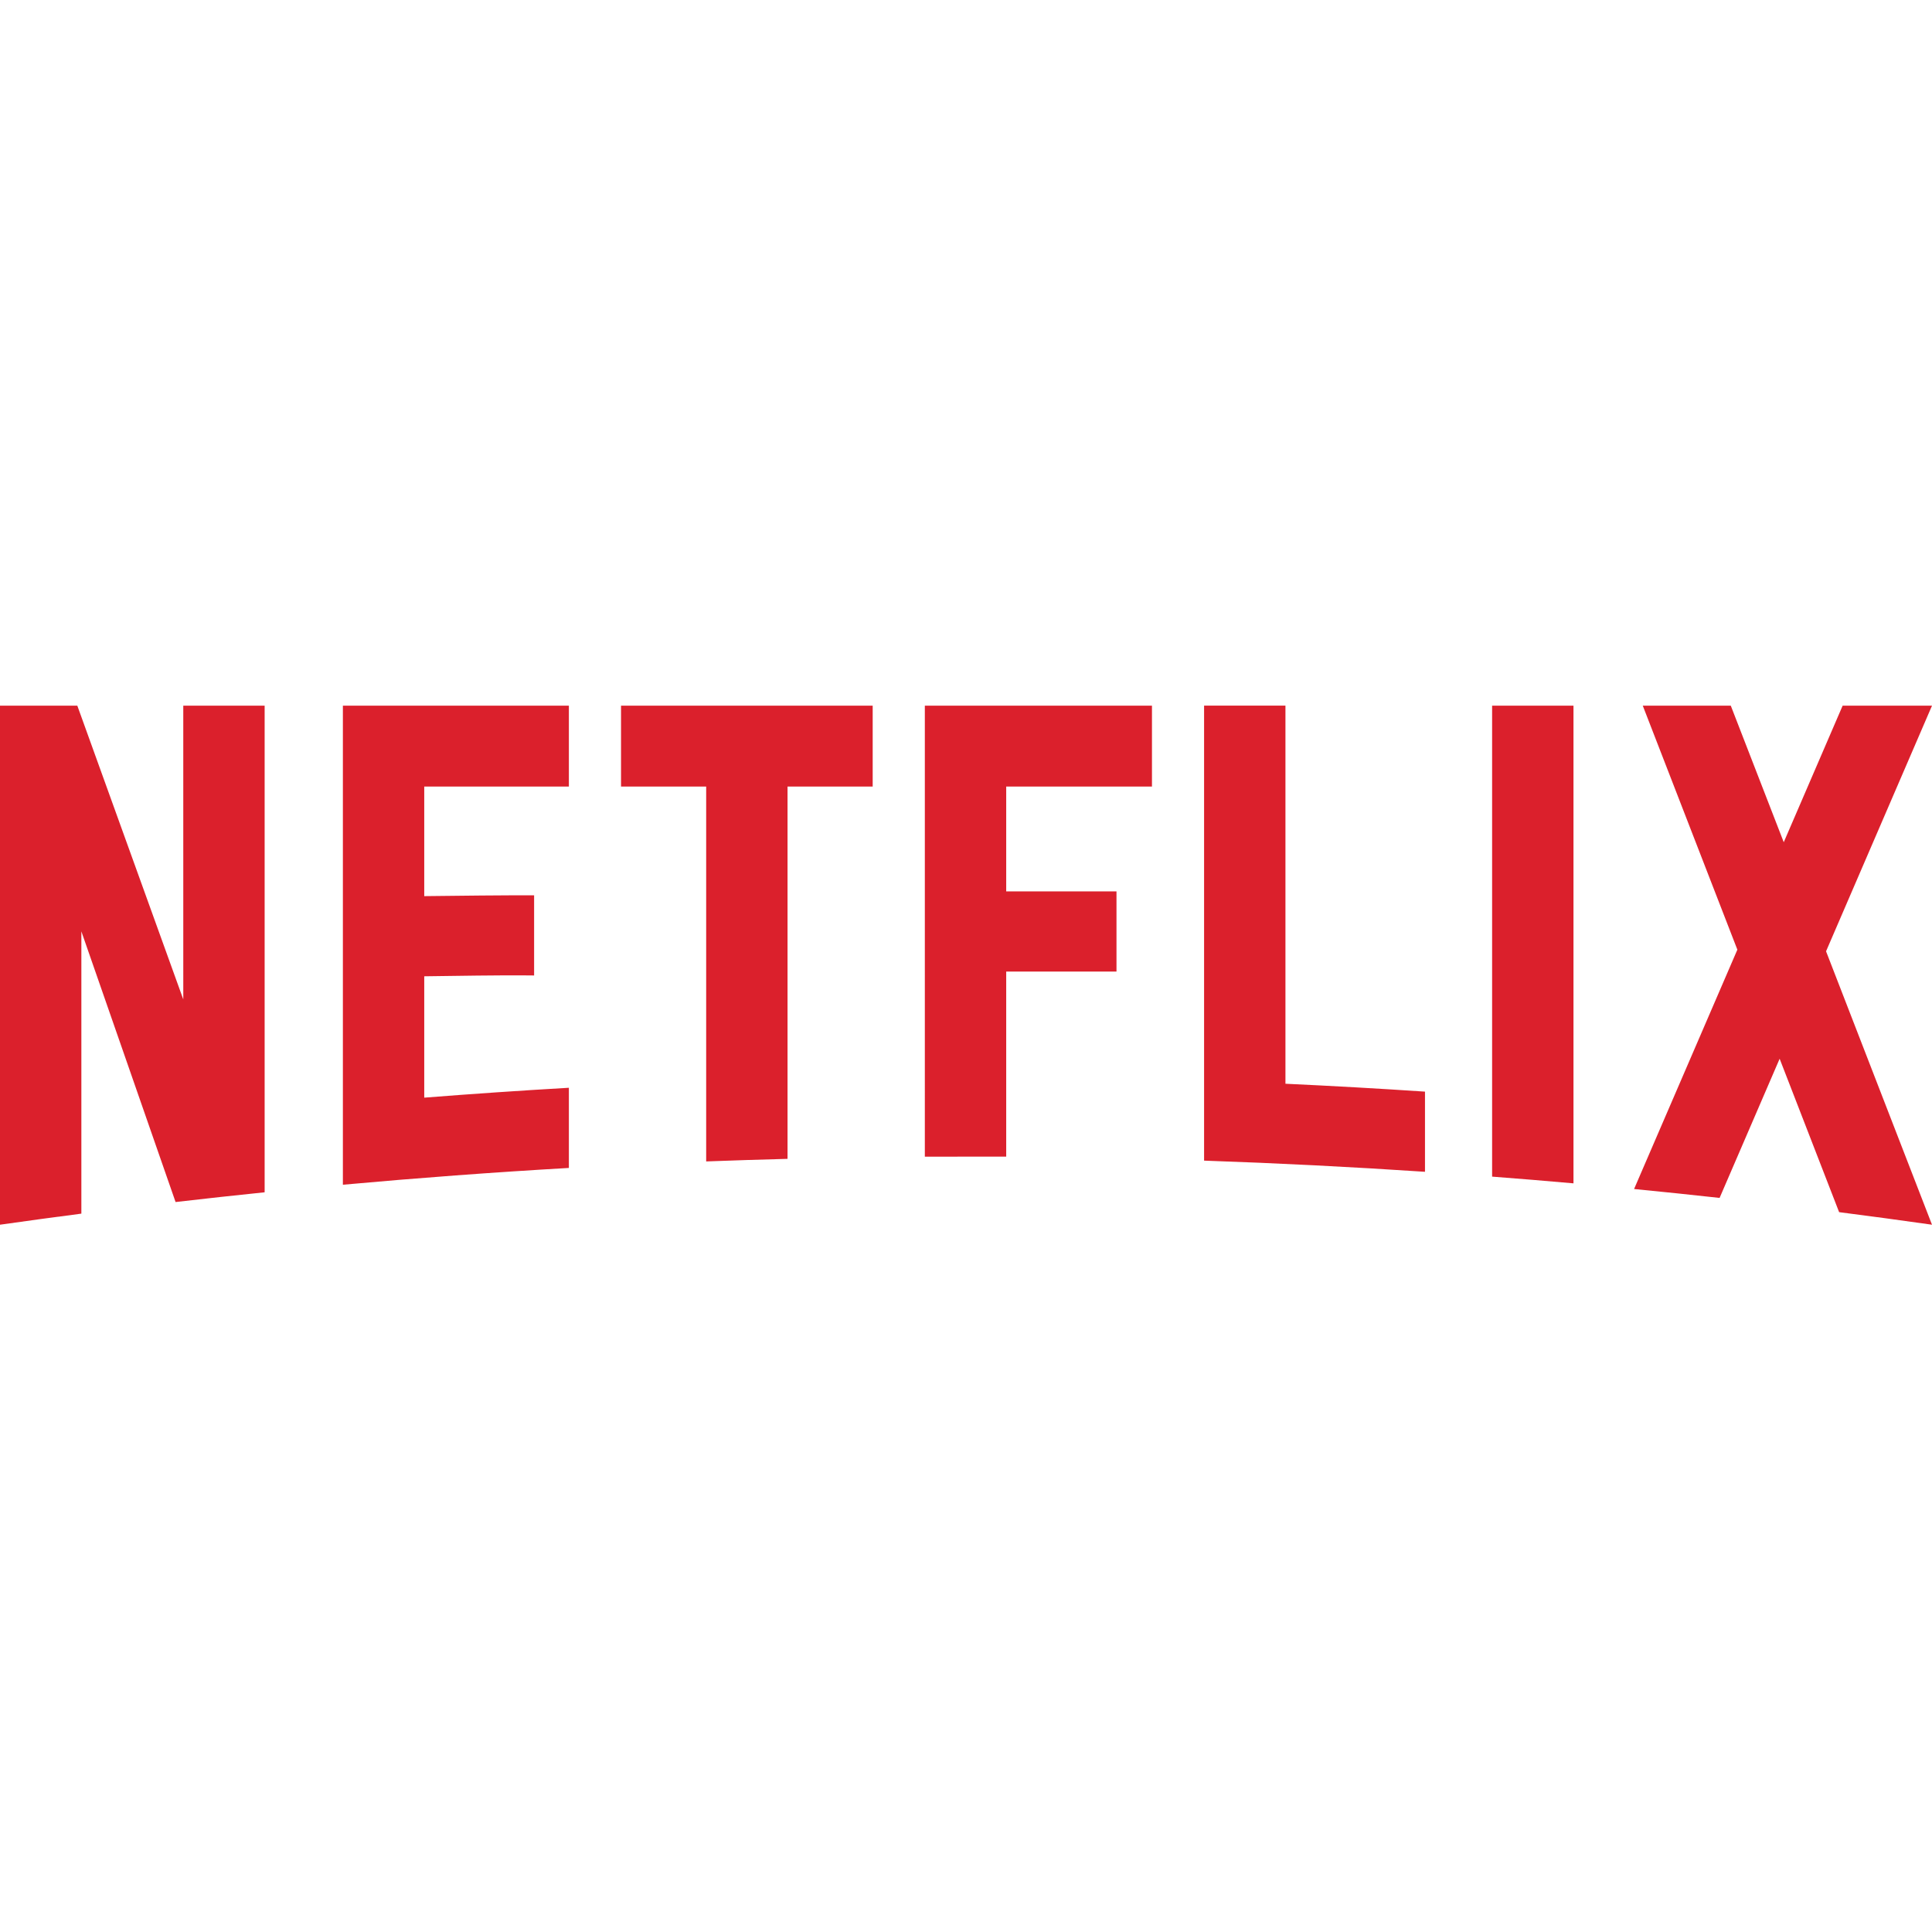
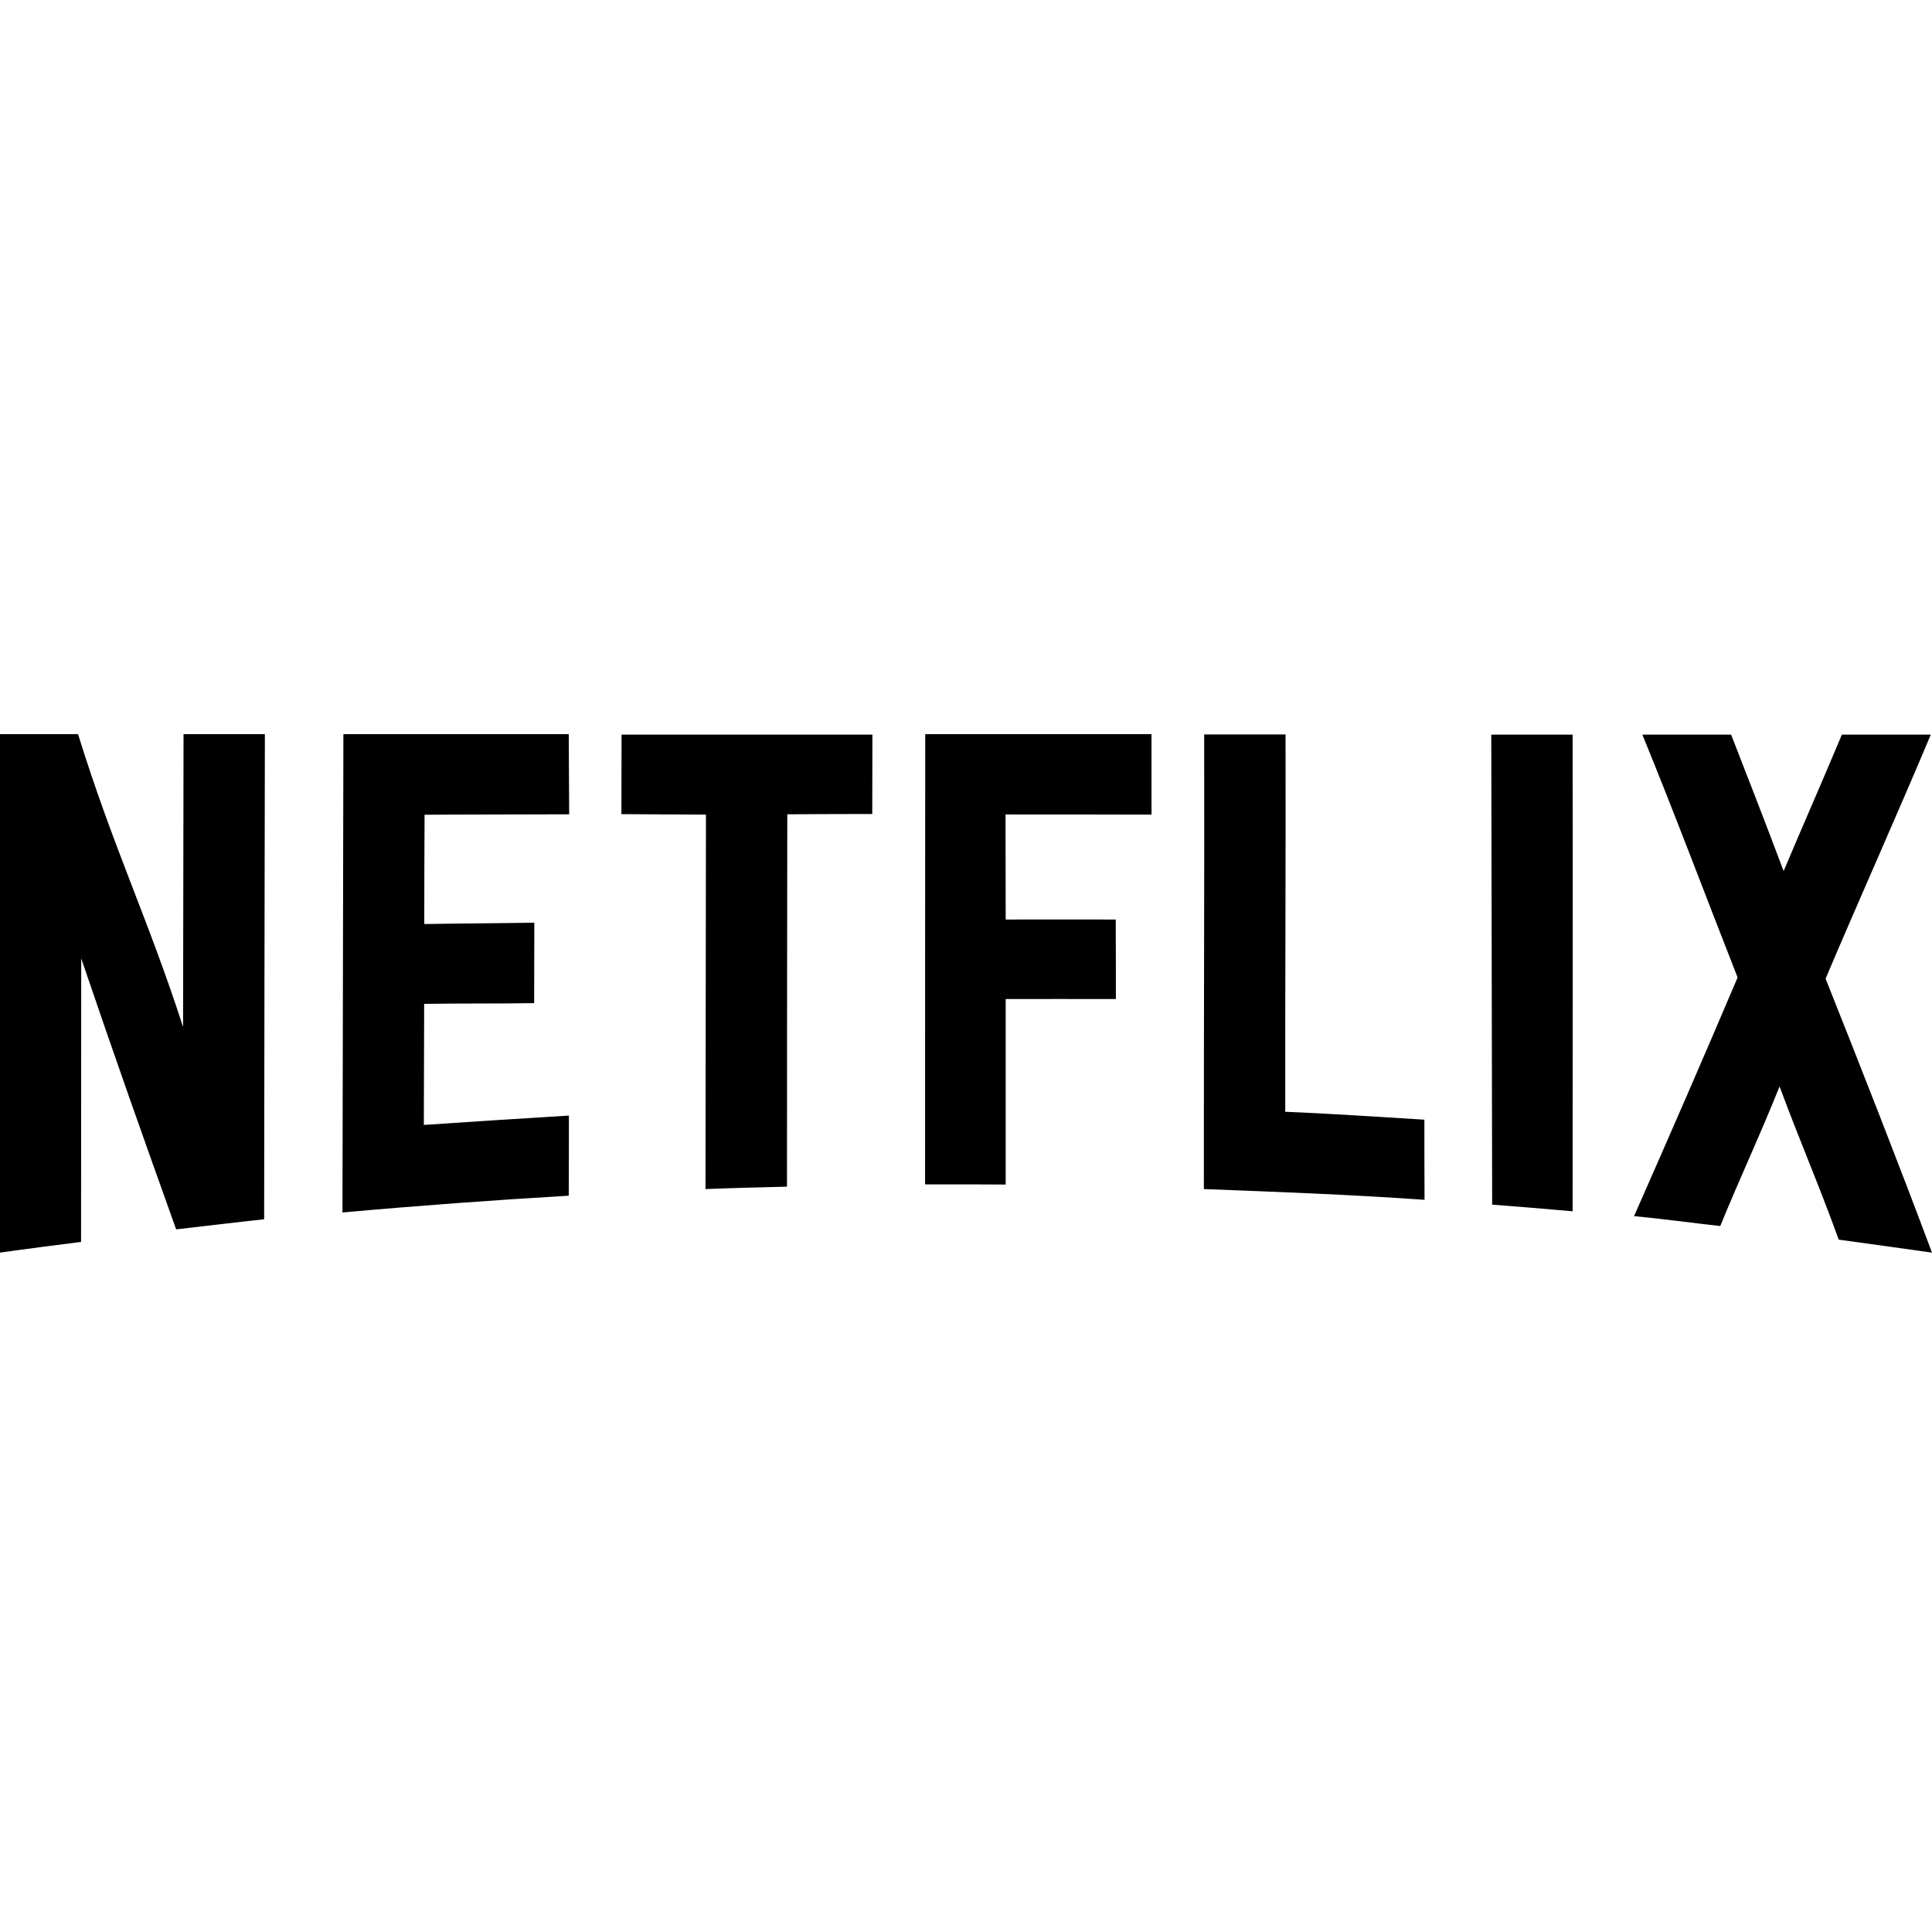
- <svg xmlns="http://www.w3.org/2000/svg" viewBox="0 -187 512 512" version="1.1" preserveAspectRatio="xMidYMid">
-   <g>
-     <path d="M340.657,0 L340.657,100.203 C353.016,100.778 365.344,101.473 377.637,102.293 L377.637,123.538 C358.204,122.242 338.69,121.253 319.095,120.579 L319.095,0 L340.657,0 Z M512,0.012 L483.923,65.106 L511.993,137.544 L511.962,137.557 C503.785,136.391 495.598,135.29 487.386,134.234 L471.623,93.578 L455.71,130.46 C448.168,129.627 440.617,128.839 433.048,128.101 L460.419,64.671 L435.352,0.012 L458.677,0.012 L472.712,36.196 L488.318,0.012 L512,0.012 Z M245.093,119.526 L245.092,0.011 L305.283,0.011 L305.283,21.447 L266.655,21.447 L266.655,49.228 L295.882,49.228 L295.882,70.472 L266.655,70.472 L266.655,119.521 L245.093,119.526 Z M164.58,21.448 L164.579,0.01 L231.27,0.01 L231.27,21.447 L208.705,21.447 L208.705,120.108 C201.508,120.296 194.319,120.519 187.144,120.79 L187.144,21.448 L164.58,21.448 Z M90.868,126.966 L90.868,0.014 L150.758,0.014 L150.758,21.449 L112.427,21.449 L112.427,50.485 C121.233,50.372 133.754,50.244 141.544,50.263 L141.544,71.509 C131.793,71.388 120.786,71.643 112.427,71.726 L112.427,103.89 C125.167,102.888 137.945,102.011 150.758,101.271 L150.758,122.517 C130.704,123.672 110.74,125.161 90.868,126.966 Z M48.571,77.854 L48.57,0.01 L70.132,0.01 L70.132,128.969 C62.25,129.78 54.382,130.642 46.529,131.553 L21.561,59.824 L21.561,134.626 C14.36,135.564 7.173,136.541 0,137.562 L0,0.012 L20.491,0.012 L48.571,77.854 Z M395.425,124.819 L395.425,124.819 L395.425,0.012 L416.988,0.012 L416.988,126.6 C409.809,125.961 402.624,125.37 395.425,124.819 Z" fill="#DB202C" fill-rule="nonzero" />
-   </g>
+ <svg xmlns="http://www.w3.org/2000/svg" fill="#000000" viewBox="0 0 50 50">
+   <path d="M 4.75 19 C 5.438 19 6.172 19 6.855 19 C 6.848 23.184 6.84 27.371 6.836 31.555 C 6.098 31.633 5.289 31.734 4.559 31.816 C 3.621 29.195 3.043 27.566 2.102 24.805 C 2.102 27.609 2.098 29.336 2.098 32.141 C 1.414 32.227 0.684 32.32 0 32.418 C 0 27.945 0 23.473 0 19 C 0.77 19 1.25 19 2.02 19 C 2.93 21.938 3.836 23.785 4.738 26.578 C 4.742 23.715 4.746 21.863 4.75 19 Z M 14.73 21.074 C 14.73 20.469 14.719 19.602 14.719 19 C 12.766 19 10.84 19 8.887 19 C 8.879 23.125 8.871 27.254 8.863 31.379 C 10.812 31.203 12.766 31.059 14.719 30.945 C 14.723 30.34 14.723 29.473 14.723 28.871 C 13.453 28.949 12.238 29.027 10.969 29.113 C 10.973 28.008 10.973 27.09 10.977 25.98 C 11.902 25.965 12.879 25.977 13.824 25.961 C 13.824 25.355 13.828 24.484 13.828 23.879 C 12.891 23.895 11.902 23.898 10.98 23.914 C 10.98 22.805 10.984 22.195 10.988 21.086 C 11.566 21.078 14.246 21.078 14.73 21.074 Z M 16.082 21.07 C 16.176 21.07 18.199 21.082 18.27 21.082 C 18.266 24.41 18.262 27.445 18.258 30.773 C 18.945 30.746 19.68 30.727 20.367 30.711 C 20.367 27.402 20.371 24.383 20.375 21.074 C 21.102 21.07 21.852 21.066 22.574 21.066 C 22.574 20.477 22.578 19.602 22.578 19.012 C 20.438 19.012 18.223 19.012 16.086 19.012 C 16.086 19.609 16.082 20.473 16.082 21.07 Z M 29.801 19 C 27.848 19 25.895 19 23.945 19 C 23.941 22.883 23.941 26.77 23.941 30.652 C 24.168 30.652 24.398 30.652 24.629 30.652 C 25.094 30.652 25.566 30.652 26.027 30.656 C 26.027 29.008 26.027 27.504 26.027 25.855 C 26.141 25.855 28.602 25.852 28.879 25.855 C 28.879 25.266 28.879 24.387 28.875 23.797 C 28.613 23.793 26.133 23.797 26.027 23.797 C 26.027 22.734 26.023 22.137 26.023 21.078 C 26.254 21.078 29.23 21.078 29.801 21.082 C 29.801 20.488 29.801 19.594 29.801 19 Z M 33.262 28.773 C 33.258 25.414 33.277 22.367 33.27 19.008 C 32.586 19.008 31.852 19.008 31.164 19.008 C 31.172 22.93 31.152 26.852 31.156 30.773 C 33.027 30.844 34.996 30.918 36.867 31.051 C 36.863 30.445 36.863 29.578 36.863 28.977 C 35.68 28.906 34.445 28.82 33.262 28.773 Z M 38.617 31.176 C 39.305 31.23 40.012 31.285 40.699 31.348 C 40.699 27.238 40.707 23.121 40.699 19.012 C 40.012 19.012 39.277 19.012 38.594 19.012 C 38.602 23.066 38.609 27.121 38.617 31.176 Z M 47.246 25.328 C 48.137 23.223 49.043 21.215 49.969 19.012 C 49.211 19.012 48.43 19.012 47.668 19.012 C 47.098 20.371 46.707 21.246 46.16 22.543 C 45.652 21.195 45.312 20.32 44.801 19.012 C 44.043 19.012 43.262 19.012 42.504 19.012 C 43.344 21.062 44.113 23.117 44.969 25.297 C 44.082 27.387 43.176 29.465 42.289 31.473 C 43.023 31.543 43.785 31.648 44.52 31.73 C 45.047 30.441 45.523 29.445 46.055 28.117 C 46.578 29.531 47.059 30.625 47.586 32.082 C 48.316 32.18 49.27 32.316 50 32.418 C 49.113 30.047 48.141 27.574 47.246 25.328 Z" />
</svg>
